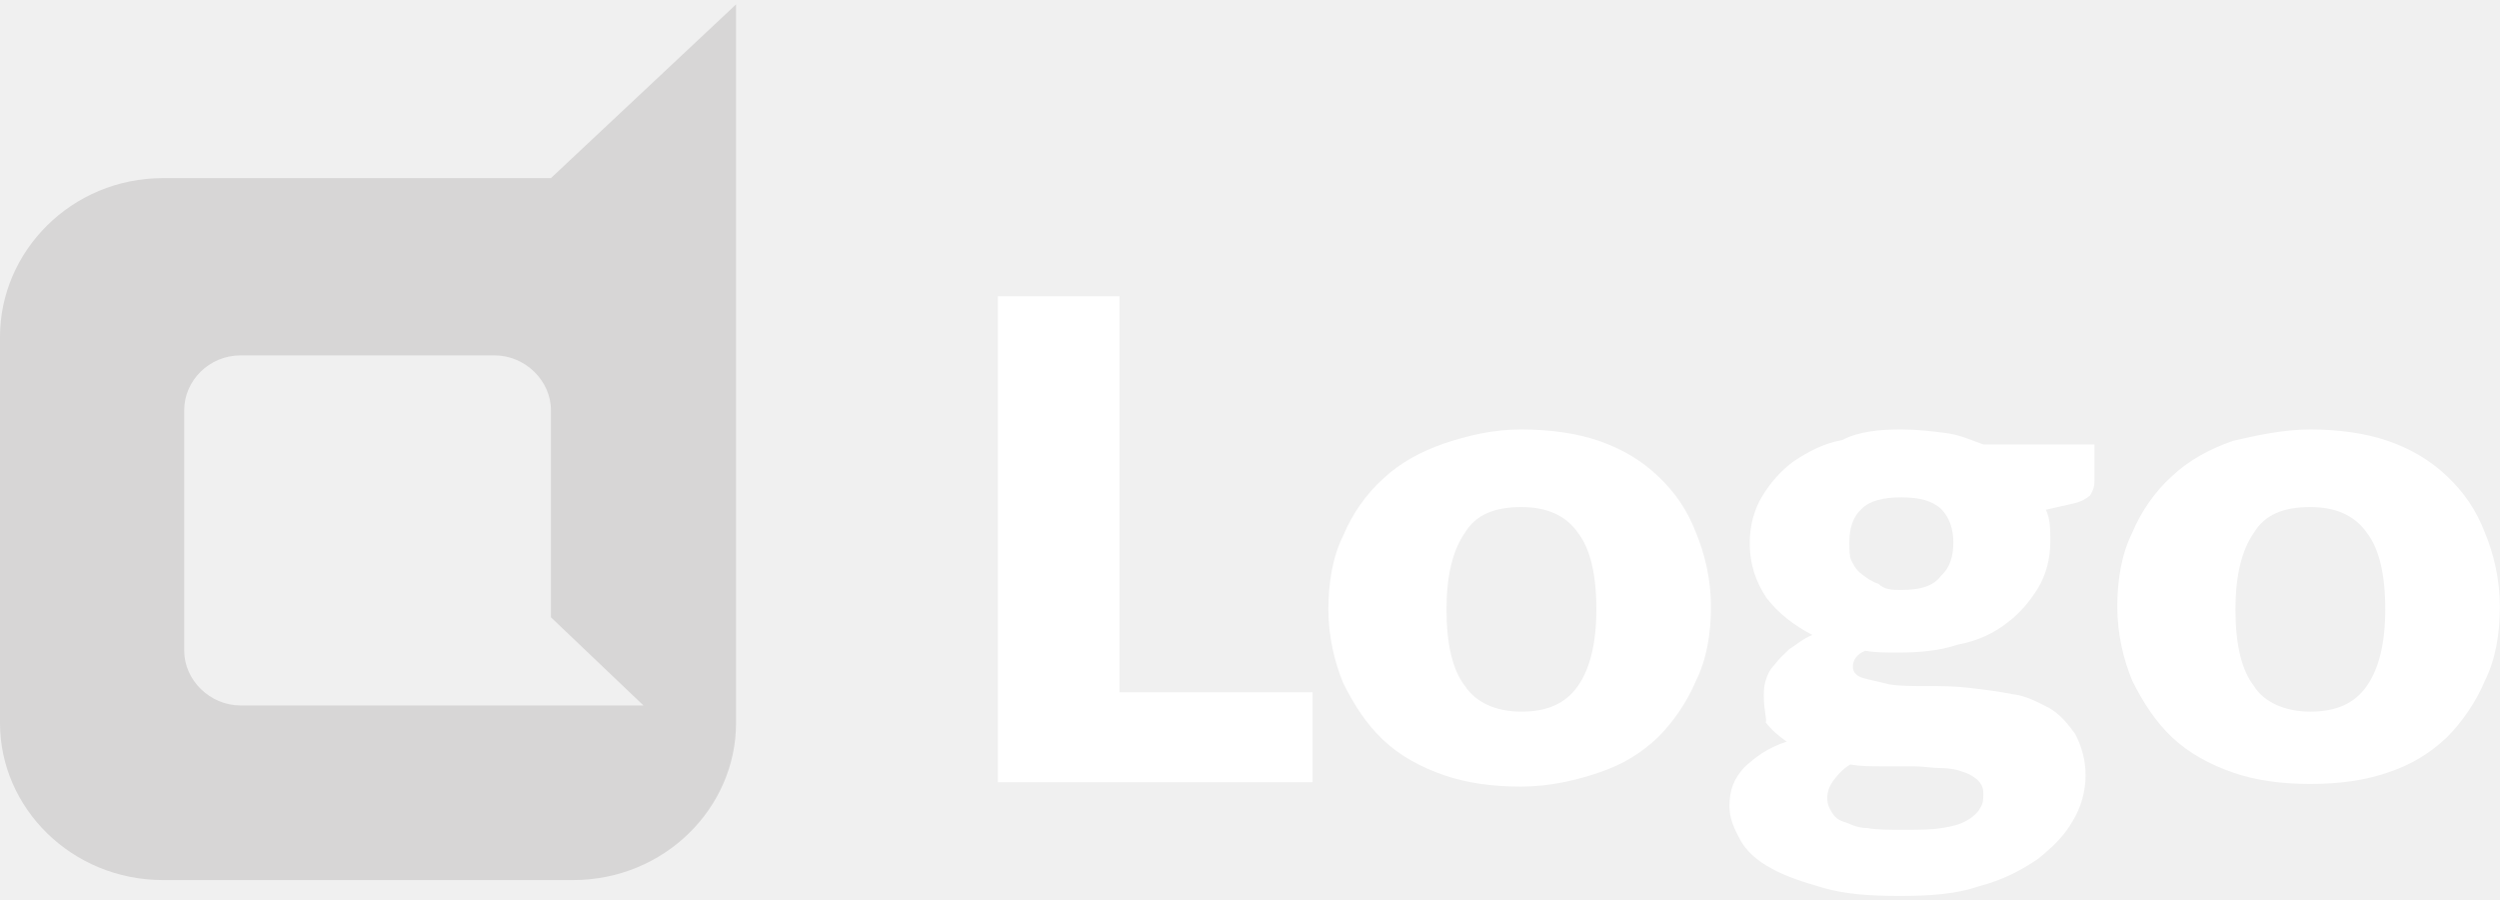
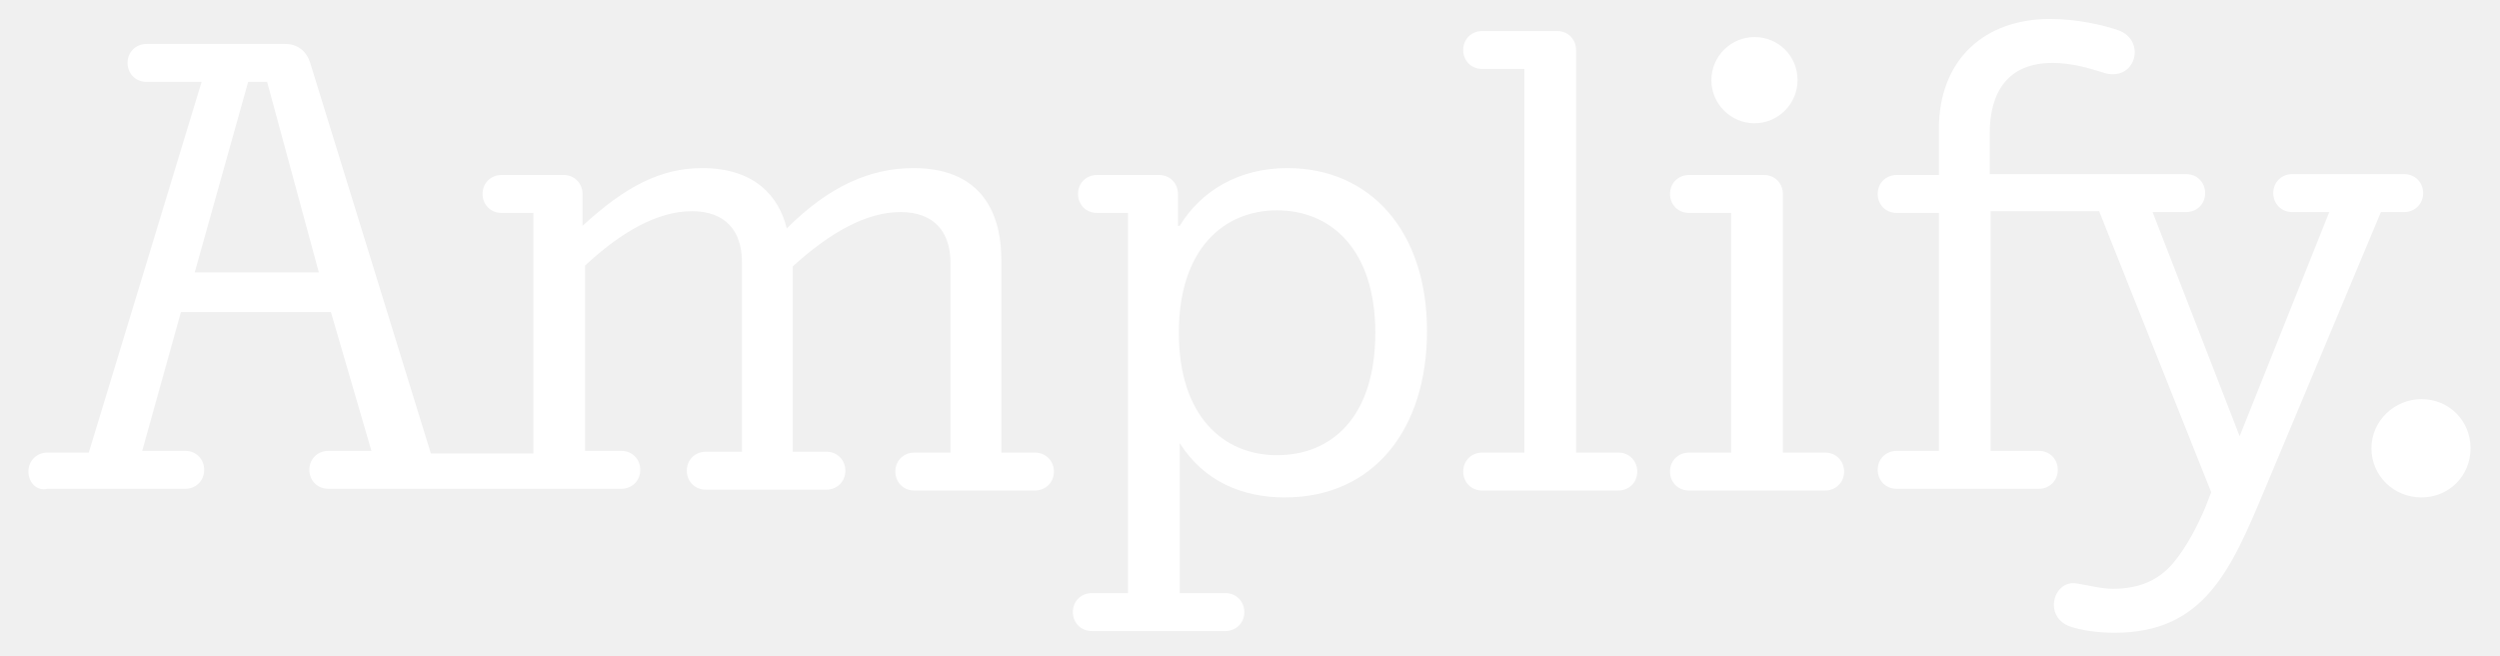
- <svg xmlns="http://www.w3.org/2000/svg" xmlns:xlink="http://www.w3.org/1999/xlink" version="1.1" id="Layer_1" x="0px" y="0px" viewBox="0 0 283.5 102" style="enable-background:new 0 0 283.5 102;" xml:space="preserve">
+ <svg xmlns="http://www.w3.org/2000/svg" version="1.1" id="Layer_1" x="0px" y="0px" viewBox="0 0 290 76" style="enable-background:new 0 0 290 76;" xml:space="preserve">
  <style type="text/css">
- 	.st0{clip-path:url(#XMLID_36_);}
- 	.st1{clip-path:url(#XMLID_37_);fill:#FFFFFF;}
- 	.st2{clip-path:url(#SVGID_2_);}
- 	.st3{clip-path:url(#XMLID_38_);fill:#FFFFFF;}
- 	.st4{clip-path:url(#SVGID_4_);}
- 	.st5{clip-path:url(#XMLID_39_);fill:#FFFFFF;}
- 	.st6{clip-path:url(#SVGID_6_);}
- 	.st7{clip-path:url(#XMLID_40_);fill:#FFFFFF;}
- 	.st8{clip-path:url(#SVGID_8_);}
- 	.st9{clip-path:url(#XMLID_41_);fill:#D7D6D6;}
+ 	.st0{fill:#FFFFFF;}
</style>
-   <g id="XMLID_1_">
-     <g>
-       <defs>
-         <polygon id="XMLID_19_" points="127,78.5 148.9,78.5 148.9,88.7 113.2,88.7 113.2,33.6 127,33.6    " />
-       </defs>
-       <clipPath id="XMLID_36_">
-         <use xlink:href="#XMLID_19_" style="overflow:visible;" />
-       </clipPath>
-       <g class="st0">
-         <defs>
-           <rect id="XMLID_20_" x="-1902" y="-155" width="2945" height="2666.8" />
-         </defs>
-         <clipPath id="XMLID_37_">
-           <use xlink:href="#XMLID_20_" style="overflow:visible;" />
-         </clipPath>
-         <rect id="XMLID_21_" x="103" y="23.3" class="st1" width="56.1" height="75.6" />
-       </g>
-     </g>
-     <g>
-       <defs>
-         <path id="SVGID_1_" d="M172.6,80.7c2.9,0,5-0.9,6.4-2.9c1.4-2,2.1-4.9,2.1-8.7c0-4-0.7-6.9-2.1-8.7c-1.4-2-3.6-2.9-6.4-2.9     c-3.1,0-5.2,0.9-6.4,2.9c-1.4,2-2.1,4.9-2.1,8.7c0,4,0.7,6.9,2.1,8.7C167.4,79.6,169.6,80.7,172.6,80.7z M172.6,48.7     c3.1,0,6.2,0.4,8.8,1.3c2.6,0.9,4.8,2.2,6.7,4c1.9,1.8,3.3,3.8,4.3,6.4c1,2.4,1.7,5.3,1.7,8.4s-0.5,6-1.7,8.4     c-1,2.4-2.6,4.7-4.3,6.4c-1.9,1.8-4,3.1-6.7,4c-2.6,0.9-5.7,1.6-8.8,1.6c-3.3,0-6.2-0.4-8.8-1.3c-2.6-0.9-5-2.2-6.9-4     s-3.3-4-4.5-6.4c-1-2.4-1.7-5.3-1.7-8.4s0.5-6,1.7-8.4c1-2.4,2.6-4.7,4.5-6.4c1.9-1.8,4.3-3.1,6.9-4     C166.5,49.4,169.3,48.7,172.6,48.7z" />
-       </defs>
-       <clipPath id="SVGID_2_">
-         <use xlink:href="#SVGID_1_" style="overflow:visible;" />
-       </clipPath>
-       <g class="st2">
-         <defs>
-           <rect id="XMLID_17_" x="-1902" y="-155" width="2945" height="2666.8" />
-         </defs>
-         <clipPath id="XMLID_38_">
-           <use xlink:href="#XMLID_17_" style="overflow:visible;" />
-         </clipPath>
-         <rect id="XMLID_18_" x="140.5" y="38.5" class="st3" width="63.7" height="61.1" />
-       </g>
-     </g>
-     <g>
-       <defs>
-         <path id="SVGID_3_" d="M215.7,66.9c2.1,0,3.6-0.4,4.5-1.6c1-0.9,1.4-2.2,1.4-3.8c0-1.6-0.5-2.9-1.4-3.8c-1-0.9-2.4-1.3-4.5-1.3     c-2.1,0-3.6,0.4-4.5,1.3c-1,0.9-1.4,2.2-1.4,3.8c0,0.7,0,1.6,0.2,2c0.2,0.4,0.5,1.1,1.2,1.6c0.5,0.4,1.2,0.9,1.9,1.1     C213.8,66.9,214.7,66.9,215.7,66.9z M225,90c0-0.7-0.2-1.1-0.7-1.6c-0.5-0.4-1-0.7-1.7-0.9c-0.5-0.2-1.4-0.4-2.4-0.4     c-1,0-1.9-0.2-3.1-0.2h-3.6c-1.2,0-2.4,0-3.6-0.2c-0.7,0.4-1.4,1.1-1.9,1.8c-0.5,0.7-0.7,1.3-0.7,2c0,0.7,0.2,1.1,0.5,1.6     s0.7,0.9,1.4,1.1c0.7,0.2,1.4,0.7,2.6,0.7c1.2,0.2,2.4,0.2,4,0.2c1.9,0,3.3,0,4.5-0.2s2.1-0.4,2.9-0.9c0.7-0.4,1.2-0.9,1.4-1.3     C225,91.1,225,90.7,225,90z M215.7,48.7c1.7,0,3.6,0.2,5,0.4c1.7,0.2,3.1,0.9,4.3,1.3h12.6v4.2c0,0.7-0.2,1.1-0.5,1.6     c-0.5,0.4-1,0.7-1.9,0.9l-3.1,0.7c0.5,1.1,0.5,2.2,0.5,3.6c0,2-0.5,3.8-1.4,5.3c-1,1.6-2.1,2.9-3.6,4c-1.4,1.1-3.3,2-5.5,2.4     c-2.1,0.7-4.3,0.9-6.7,0.9c-1.4,0-2.6,0-3.8-0.2c-1,0.4-1.4,1.1-1.4,1.8c0,0.7,0.5,1.1,1.2,1.3c0.7,0.2,1.7,0.4,2.9,0.7     c1.2,0.2,2.6,0.2,4.3,0.2c1.7,0,3.1,0,4.8,0.2c1.7,0.2,3.3,0.4,4.8,0.7c1.7,0.2,2.9,0.9,4.3,1.6c1.2,0.7,2.1,1.8,2.9,2.9     c0.7,1.3,1.2,2.9,1.2,4.7s-0.5,3.6-1.4,5.1c-1,1.8-2.4,3.1-4,4.4c-1.9,1.3-4,2.4-6.7,3.1c-2.6,0.9-5.5,1.1-9,1.1     c-3.3,0-6.2-0.2-8.6-0.9c-2.4-0.7-4.3-1.3-5.9-2.2c-1.7-0.9-2.9-2-3.6-3.3c-0.7-1.3-1.2-2.4-1.2-3.8c0-1.8,0.5-3.1,1.7-4.4     c1.2-1.1,2.6-2.2,4.8-2.9c-1-0.7-1.7-1.3-2.4-2.2c0.2-0.2-0.2-1.3-0.2-2.9c0-0.7,0-1.1,0.2-1.8c0.2-0.7,0.5-1.3,1-1.8     c0.5-0.7,1-1.1,1.7-1.8c0.7-0.4,1.4-1.1,2.6-1.6c-2.1-1.1-3.8-2.4-5.2-4.2c-1.2-1.8-1.9-3.8-1.9-6.2c0-2,0.5-3.8,1.4-5.3     s2.1-2.9,3.6-4c1.7-1.1,3.3-2,5.5-2.4C210.9,48.9,213.3,48.7,215.7,48.7z" />
-       </defs>
-       <clipPath id="SVGID_4_">
-         <use xlink:href="#SVGID_3_" style="overflow:visible;" />
-       </clipPath>
-       <g class="st4">
-         <defs>
-           <rect id="XMLID_13_" x="-1902" y="-155" width="2945" height="2666.8" />
-         </defs>
-         <clipPath id="XMLID_39_">
-           <use xlink:href="#XMLID_13_" style="overflow:visible;" />
-         </clipPath>
-         <rect id="XMLID_14_" x="185.7" y="38.5" class="st5" width="62.1" height="73.4" />
-       </g>
-     </g>
-     <g>
-       <defs>
-         <path id="SVGID_5_" d="M262.1,80.7c2.9,0,5-0.9,6.4-2.9c1.4-2,2.1-4.9,2.1-8.7c0-4-0.7-6.9-2.1-8.7c-1.4-2-3.6-2.9-6.4-2.9     c-3.1,0-5.2,0.9-6.4,2.9c-1.4,2-2.1,4.9-2.1,8.7c0,4,0.7,6.9,2.1,8.7C256.8,79.6,259.2,80.7,262.1,80.7z M262.1,48.7     c3.1,0,6.2,0.4,8.8,1.3c2.6,0.9,4.8,2.2,6.7,4c1.9,1.8,3.3,3.8,4.3,6.4c1,2.4,1.7,5.3,1.7,8.4s-0.5,6-1.7,8.4     c-1,2.4-2.6,4.7-4.3,6.4c-1.9,1.8-4,3.1-6.7,4c-2.6,0.9-5.5,1.3-8.8,1.3s-6.2-0.4-8.8-1.3c-2.6-0.9-5-2.2-6.9-4     c-1.9-1.8-3.3-4-4.5-6.4c-1-2.4-1.7-5.3-1.7-8.4s0.5-6,1.7-8.4c1-2.4,2.6-4.7,4.5-6.4c1.9-1.8,4.3-3.1,6.9-4     C255.9,49.4,259,48.7,262.1,48.7z" />
-       </defs>
-       <clipPath id="SVGID_6_">
-         <use xlink:href="#SVGID_5_" style="overflow:visible;" />
-       </clipPath>
-       <g class="st6">
-         <defs>
-           <rect id="XMLID_8_" x="-1902" y="-155" width="2945" height="2666.8" />
-         </defs>
-         <clipPath id="XMLID_40_">
-           <use xlink:href="#XMLID_8_" style="overflow:visible;" />
-         </clipPath>
-         <rect id="XMLID_9_" x="230" y="38.5" class="st7" width="63.7" height="60.9" />
-       </g>
-     </g>
-     <g>
-       <defs>
-         <path id="SVGID_7_" d="M62.5,70V46.5c0-3.3-2.9-6.2-6.4-6.2H27.3c-3.6,0-6.4,2.9-6.4,6.2v27.3c0,3.3,2.9,6.2,6.4,6.2H73L62.5,70z      M18.5,20.2h44L83.5,0.5V82c0,9.6-8.1,17.8-18.5,17.8H18.5C8.1,99.8,0,91.6,0,82V38.2C0,28.5,8.1,20.2,18.5,20.2z" />
-       </defs>
-       <clipPath id="SVGID_8_">
-         <use xlink:href="#SVGID_7_" style="overflow:visible;" />
-       </clipPath>
-       <g class="st8">
-         <defs>
-           <rect id="XMLID_4_" x="-1902" y="-155" width="2945" height="2666.8" />
-         </defs>
-         <clipPath id="XMLID_41_">
-           <use xlink:href="#XMLID_4_" style="overflow:visible;" />
-         </clipPath>
-         <rect id="XMLID_5_" x="-10.2" y="-9.8" class="st9" width="103.9" height="119.8" />
-       </g>
+   <g id="XMLID_37_">
+     <g id="XMLID_38_">
+       <path id="XMLID_41_" class="st0" d="M58.2,24.7c-1.3,0-2.2-1-2.2-2.2c0-1.3,1-2.2,2.2-2.2h7.2c1.3,0,2.2,1,2.2,2.2v3.7    c5-4.6,9.1-6.7,13.9-6.7c6.1,0,8.9,3.3,9.8,7c4.9-4.9,9.7-7,14.7-7c8.9,0,10.2,6.6,10.2,10.6v22.4h3.9c1.3,0,2.2,1,2.2,2.2    c0,1.3-1,2.2-2.2,2.2h-14c-1.3,0-2.2-1-2.2-2.2c0-1.3,1-2.2,2.2-2.2h4.2v-22c0-3.6-1.9-5.9-5.8-5.9c-4,0-8.2,2.4-12.5,6.3v21.5    h3.9c1.3,0,2.2,1,2.2,2.2c0,1.3-1,2.2-2.2,2.2h-14c-1.3,0-2.2-1-2.2-2.2c0-1.3,1-2.2,2.2-2.2h4.2v-22c0-3.6-1.9-5.9-5.8-5.9    c-4,0-8.2,2.4-12.4,6.3v21.5h4.2c1.3,0,2.2,1,2.2,2.2c0,1.3-1,2.2-2.2,2.2h-34c-1.3,0-2.2-1-2.2-2.2c0-1.3,1-2.2,2.2-2.2h5    l-4.7-16.1H21l-4.5,16.1h5c1.3,0,2.2,1,2.2,2.2c0,1.3-1,2.2-2.2,2.2h-16c-1.2,0.3-2.2-0.7-2.2-2s1-2.2,2.2-2.2h4.8l13.1-43H17    c-1.3,0-2.2-1-2.2-2.2c0-1.3,1-2.2,2.2-2.2h16.1c1.5,0,2.5,0.9,2.9,2.2L50,52.6h11.9V24.7H58.2z M31,9.5h-2.2l-6.2,22.1H37L31,9.5    z M136.9,26.2c2.5-4.1,6.9-6.7,12.5-6.7c9.6,0,16.2,7.3,16.2,18.9c0,11.4-6.2,19.3-16.5,19.3c-5,0-9.4-1.9-12.2-6.3v17.4h5.3    c1.3,0,2.2,1,2.2,2.2c0,1.3-1,2.2-2.2,2.2h-15.5c-1.3,0-2.2-1-2.2-2.2c0-1.3,1-2.2,2.2-2.2h4.2V24.7h-3.6c-1.3,0-2.2-1-2.2-2.2    c0-1.3,1-2.2,2.2-2.2h7.2c1.3,0,2.2,1,2.2,2.2v3.7H136.9z M159.6,38.6c0-9.6-5.1-14.2-11.4-14.2c-6.2,0-11.4,4.5-11.4,14.2    c0,9.6,5.1,14.2,11.4,14.2C154.6,52.8,159.6,48.3,159.6,38.6z M182.9,52.5h4.9c1.3,0,2.2,1,2.2,2.2c0,1.3-1,2.2-2.2,2.2H172    c-1.3,0-2.2-1-2.2-2.2c0-1.3,1-2.2,2.2-2.2h4.9V8H172c-1.3,0-2.2-1-2.2-2.2c0-1.3,1-2.2,2.2-2.2h8.7c1.3,0,2.2,1,2.2,2.2    L182.9,52.5L182.9,52.5z M206.9,52.5h4.9c1.3,0,2.2,1,2.2,2.2c0,1.3-1,2.2-2.2,2.2H196c-1.3,0-2.2-1-2.2-2.2c0-1.3,1-2.2,2.2-2.2    h4.9V24.7H196c-1.3,0-2.2-1-2.2-2.2c0-1.3,1-2.2,2.2-2.2h8.7c1.3,0,2.2,1,2.2,2.2L206.9,52.5L206.9,52.5z M203.6,4.3    c2.8,0,5,2.2,5,5c0,2.7-2.2,5-5,5c-2.7,0-5-2.2-5-5S200.9,4.3,203.6,4.3z M279,20.2c1.3,0,2.2,1,2.2,2.2c0,1.3-1,2.2-2.2,2.2h-2.7    l-13.5,32.2c-3.9,9.3-7,16.6-17.4,16.6c-2,0-3.9-0.3-5.1-0.7c-3.3-1.1-2-5.6,0.8-5c1.3,0.2,2.8,0.6,4.1,0.6c3.2,0,5.4-1.1,7-3    s2.9-4.5,3.7-6.4l0.7-1.8l-13-32.6h-12.6v27.8h5.6c1.3,0,2.2,1,2.2,2.2c0,1.3-1,2.2-2.2,2.2h-16.5c-1.3,0-2.2-1-2.2-2.2    c0-1.3,1-2.2,2.2-2.2h4.9V24.7h-4.9c-1.3,0-2.2-1-2.2-2.2c0-1.3,1-2.2,2.2-2.2h4.9V15c0-8.1,5.3-12.8,12.9-12.8    c3.2,0,6.1,0.7,7.9,1.3c3.4,1.2,2,6.2-1.8,4.9c-1.6-0.5-3.6-1.1-5.8-1.1c-5.3,0-7.3,3.5-7.3,8.2v4.7h22.8c1.3,0,2.2,1,2.2,2.2    c0,1.3-1,2.2-2.2,2.2h-3.9l10.1,26l10.4-26H266c-1.3,0-2.2-1-2.2-2.2c0-1.3,1-2.2,2.2-2.2H279z" />
+       <path id="XMLID_39_" class="st0" d="M281,46.3c3.2,0,5.7,2.5,5.7,5.7s-2.5,5.7-5.7,5.7s-5.8-2.5-5.8-5.7S277.9,46.3,281,46.3z" />
    </g>
  </g>
</svg>
